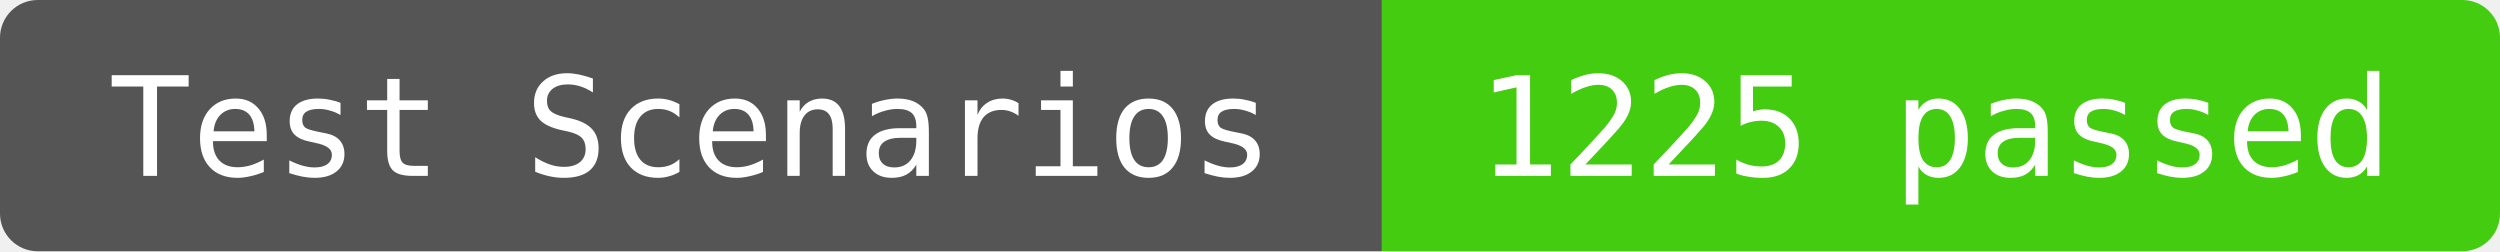
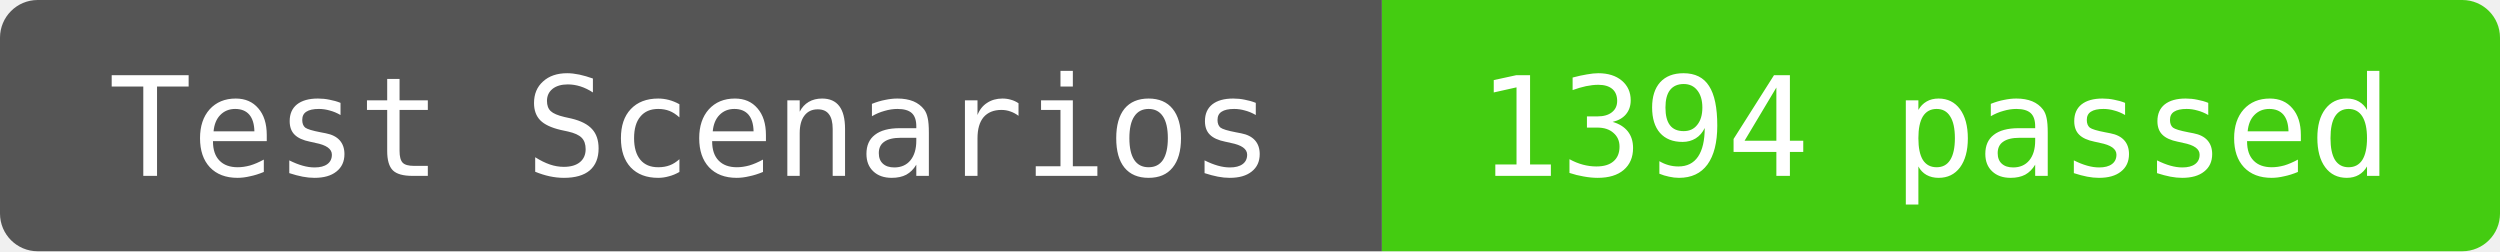
- <svg xmlns="http://www.w3.org/2000/svg" width="199" height="20" role="img" aria-label="Test Scenarios: 1225 passed">
+ <svg xmlns="http://www.w3.org/2000/svg" width="199" height="20" role="img" aria-label="Test Scenarios: 1394 passed">
  <clipPath id="round">
    <rect width="199" height="20" rx="3" />
  </clipPath>
  <g clip-path="url(#round)">
    <rect width="110" height="20" fill="#555" />
    <rect x="110" width="89" height="20" fill="#4c1" />
  </g>
  <g fill="#fff" text-anchor="middle" font-family="DejaVu Sans Mono,monospace" font-size="11">
    <text x="55" y="14">Test Scenarios</text>
-     <text x="154" y="14">1225 passed</text>
+     <text x="154" y="14">1394 passed</text>
  </g>
</svg>
